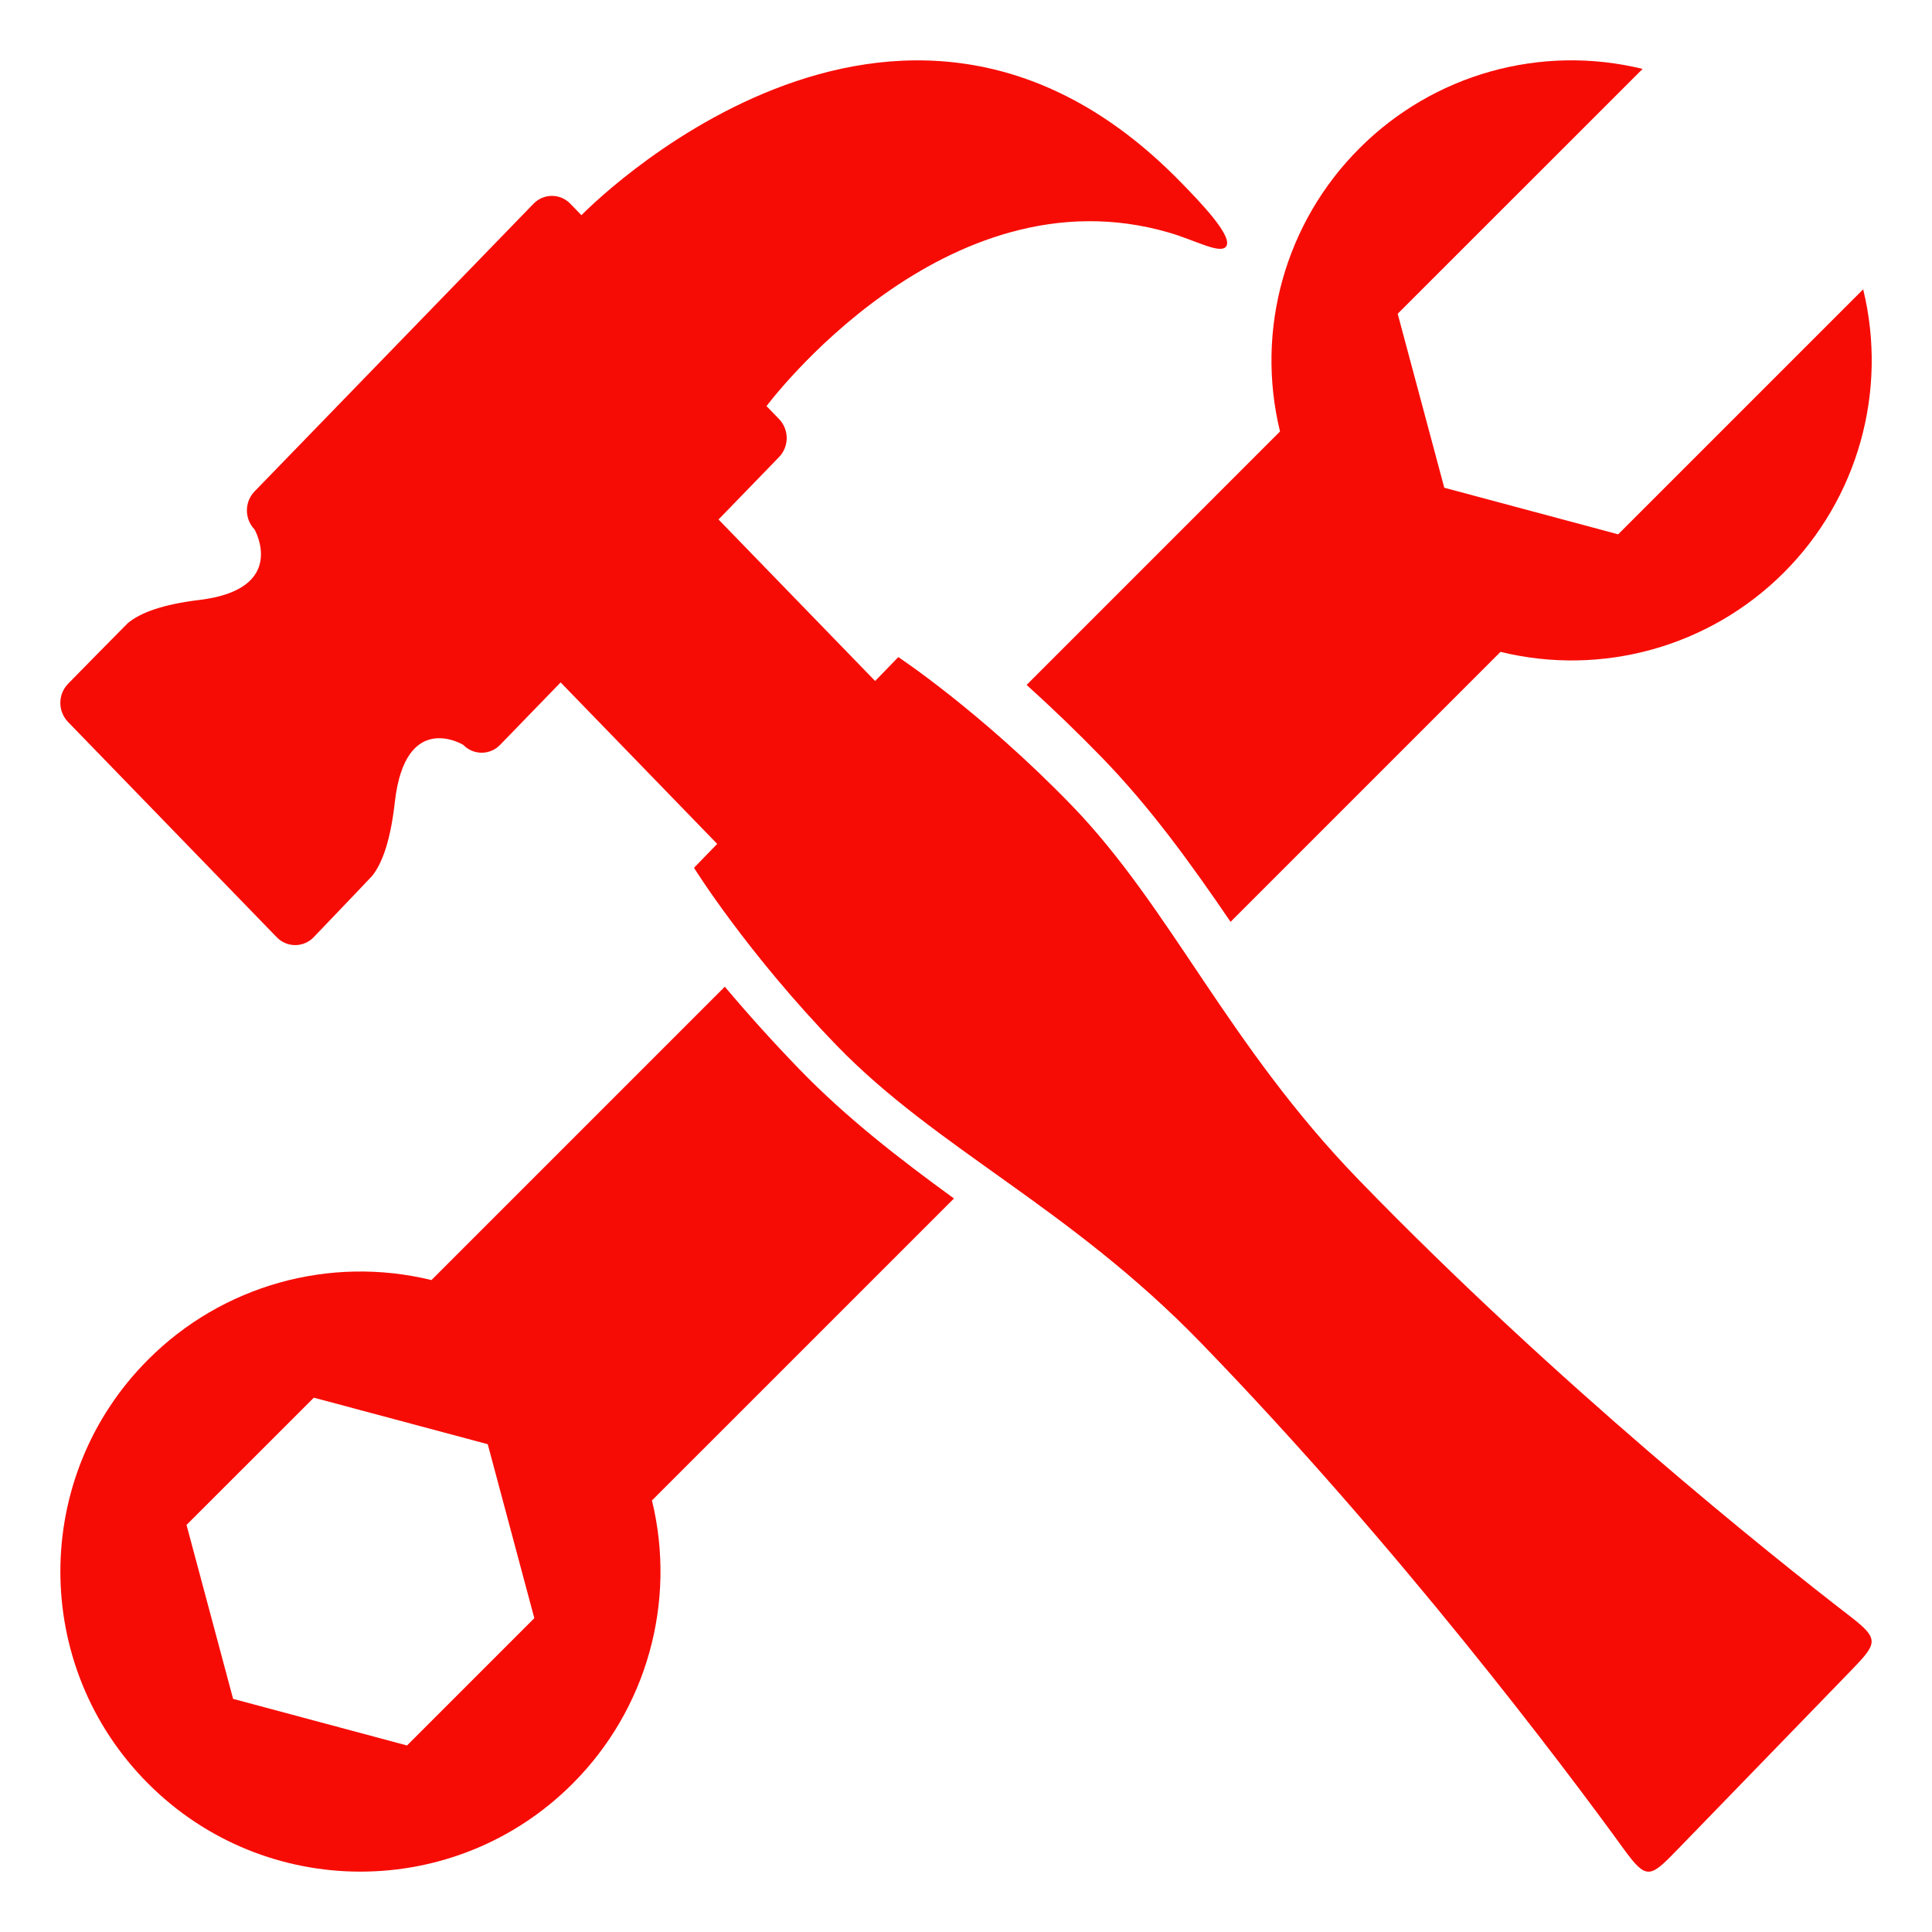
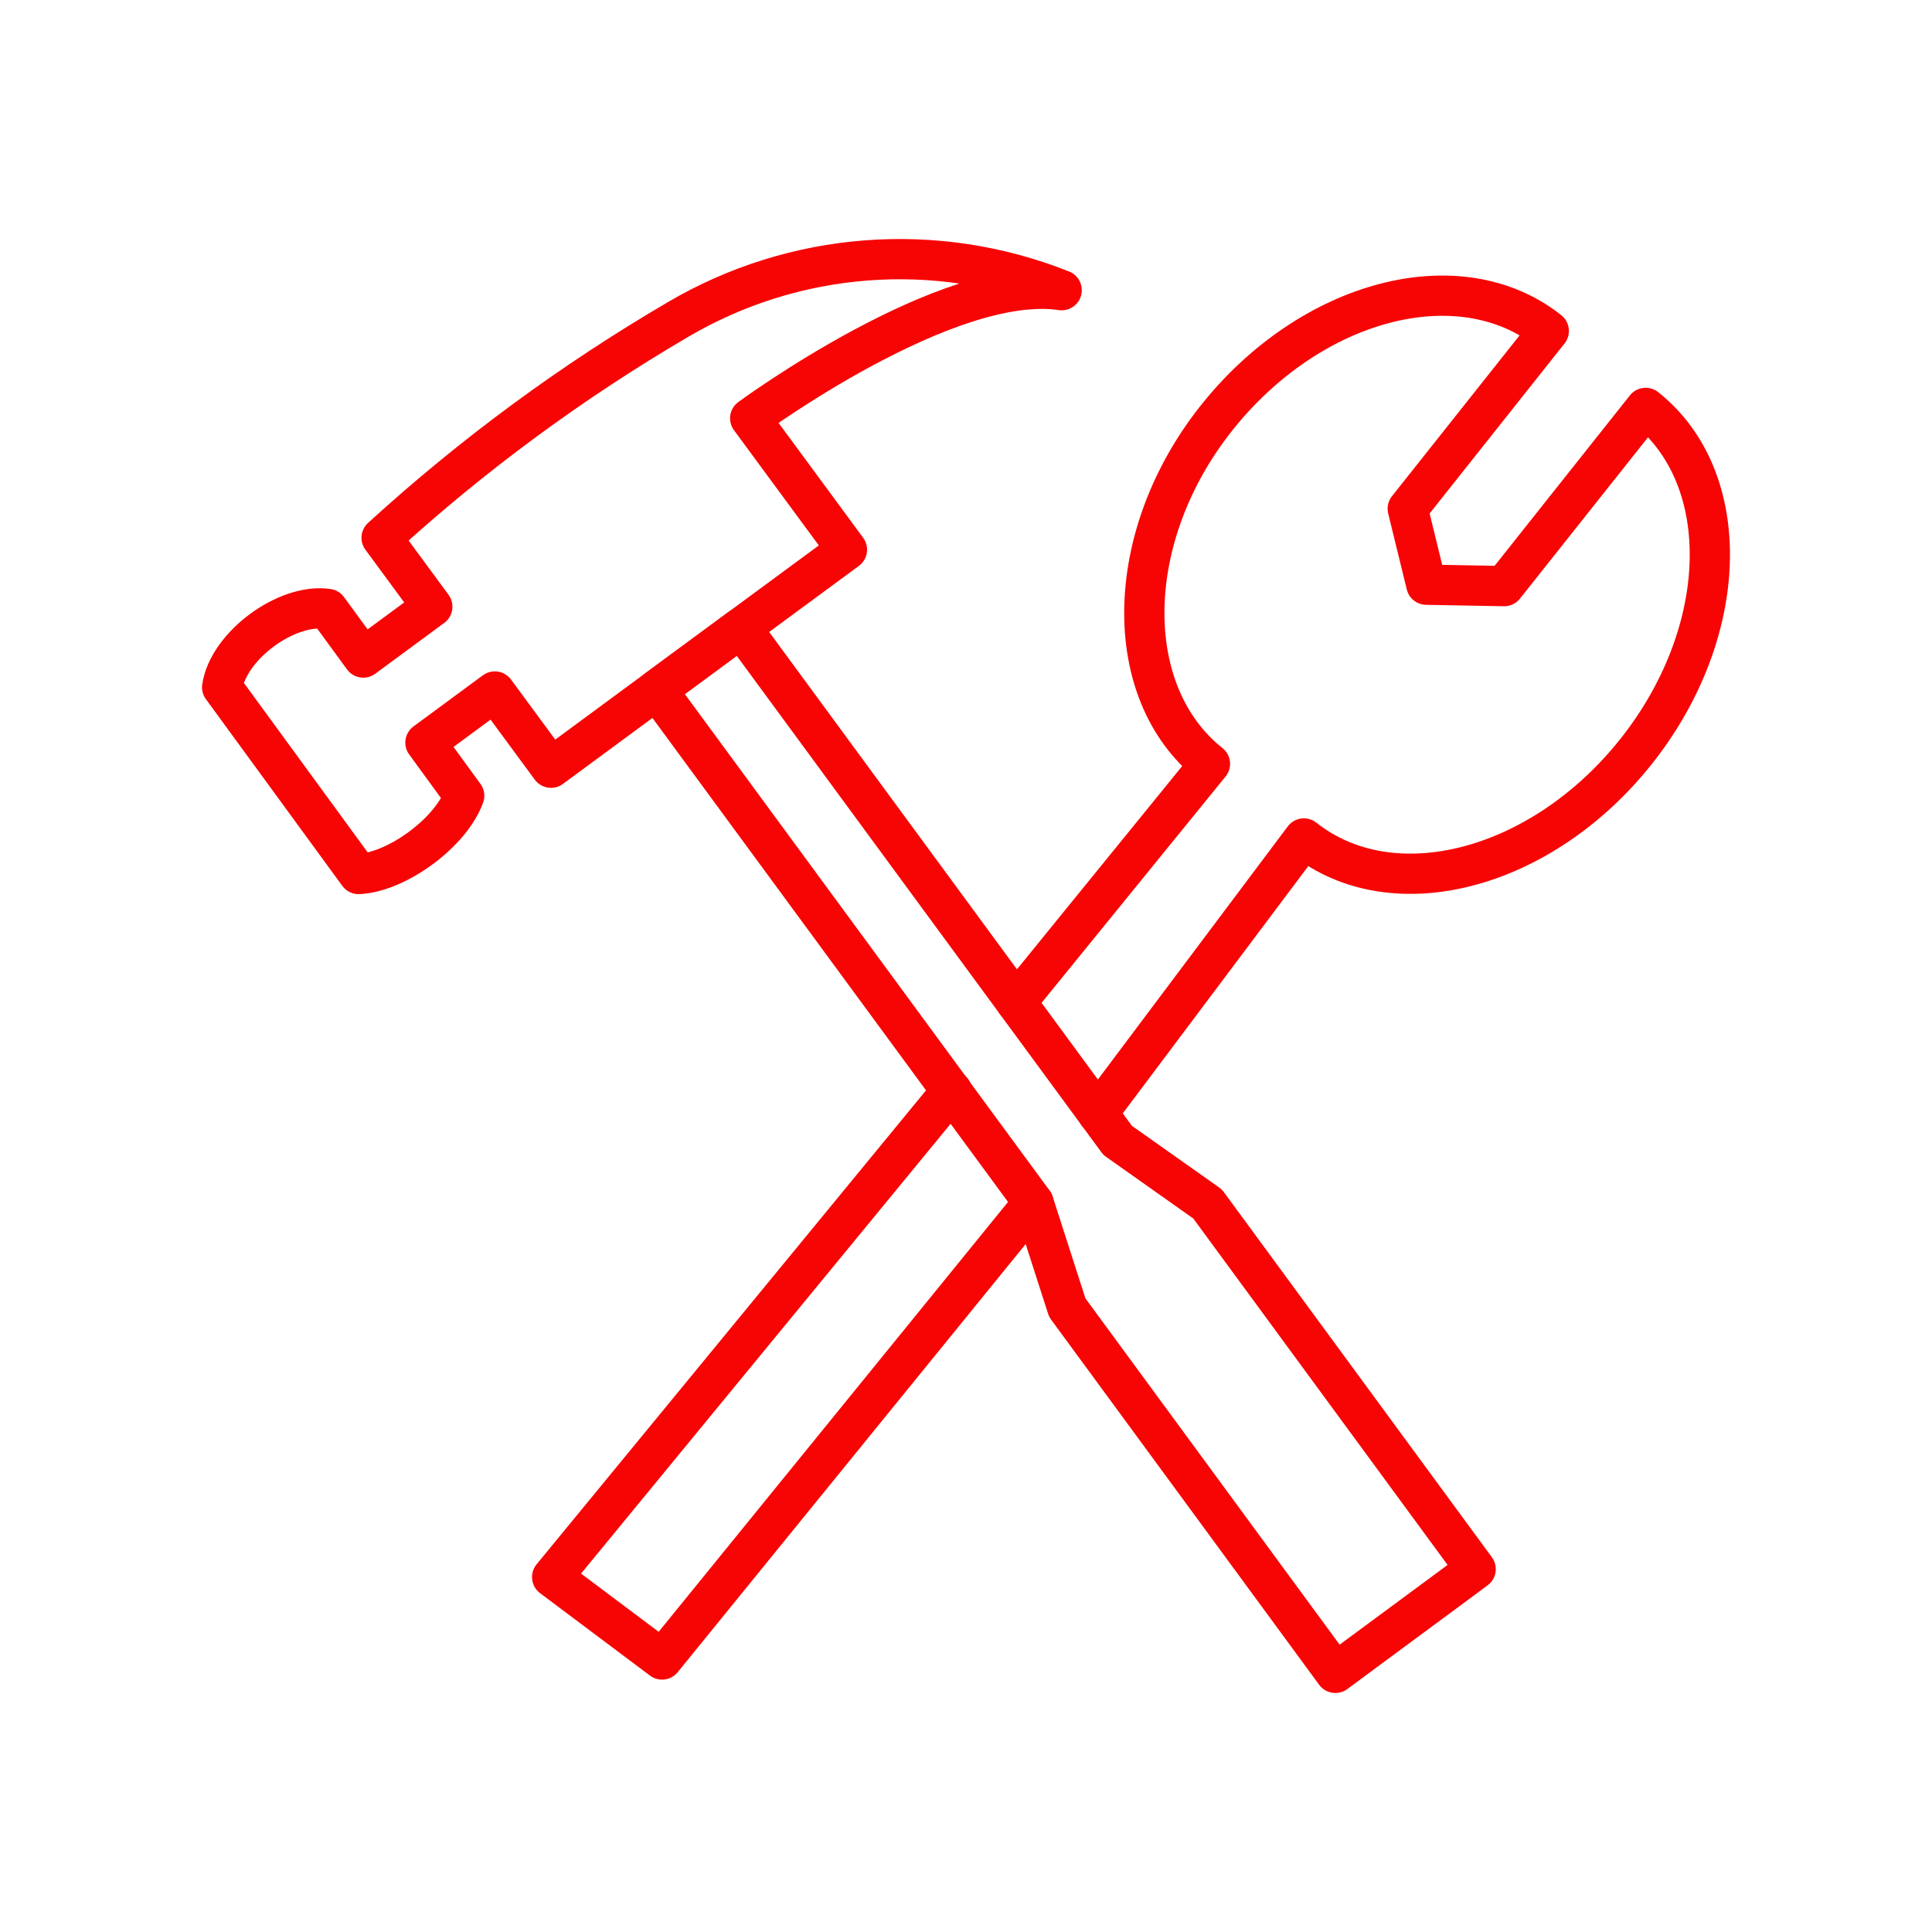
- <svg xmlns="http://www.w3.org/2000/svg" width="1em" height="1em" viewBox="0 0 64 64">
-   <path d="M0 0h64v64H0z" fill="none" />
-   <path fill="#f70c05" d="M61.287 53.542c-2.649-2.041-9.702-7.678-16.271-14.452c-4.366-4.505-6.223-9.015-9.533-12.429c-2.998-3.092-5.725-4.894-5.725-4.894l-.768.792l-5.188-5.35l2.004-2.067a.91.91 0 0 0 0-1.262l-.414-.427c.002-.002 5.898-7.936 13.353-5.742c.866.257 1.638.694 1.857.471c.298-.306-.837-1.482-1.502-2.162c-9.431-9.65-19.834 1.104-19.839 1.109l-.367-.379a.846.846 0 0 0-1.222 0l-9.239 9.528a.91.91 0 0 0 0 1.262s1.131 1.979-1.835 2.335c-1.194.145-1.942.414-2.366.769a431 431 0 0 0-1.979 2.009a.91.91 0 0 0 0 1.262l6.914 7.132a.847.847 0 0 0 1.223 0s1.906-1.99 1.947-2.042c.343-.438.605-1.208.743-2.44c.348-3.06 2.264-1.892 2.264-1.892a.846.846 0 0 0 1.224 0l2.004-2.067l5.186 5.349l-.768.793s1.748 2.813 4.746 5.905c3.309 3.413 7.683 5.328 12.05 9.833c6.567 6.774 12.032 14.047 14.014 16.78c.748 1.029.867.934 1.78-.009l2.849-2.938l2.847-2.937c.915-.946 1.009-1.068.011-1.84" />
-   <path fill="#f70c05" d="M34.008 22.689a53 53 0 0 1 2.497 2.408c1.592 1.642 2.924 3.479 4.259 5.44l8.942-8.943A9.938 9.938 0 0 0 61.72 9.584L53.604 17.7l-5.76-1.543l-1.544-5.763l8.114-8.111a9.92 9.92 0 0 0-9.381 2.63a9.93 9.93 0 0 0-2.631 9.38zm-7.519 12.74a54 54 0 0 1-2.479-2.743l-9.717 9.718a9.93 9.93 0 0 0-9.381 2.629c-3.883 3.88-3.882 10.174 0 14.055a9.934 9.934 0 0 0 14.054 0a9.94 9.94 0 0 0 2.631-9.384l10.004-10.003c-1.84-1.338-3.567-2.679-5.112-4.272M13.483 57.821l-5.761-1.544l-1.543-5.762l4.218-4.215l5.76 1.541l1.543 5.763z" />
+ <svg xmlns="http://www.w3.org/2000/svg" width="1em" height="1em" viewBox="0 0 48 48">
+   <path d="M0 0h48v48H0z" fill="none" />
+   <path fill="none" stroke="#f70505" stroke-linecap="round" stroke-linejoin="round" d="m23.646 27.099l-9.928 12.083l2.731 2.048l9.226-11.351m1.597-2.22l5.123-6.828c2.215 1.758 5.912.79 8.256-2.164s2.45-6.774.235-8.533l-3.515 4.428l-1.934-.035l-.462-1.889l3.504-4.415c-2.215-1.758-5.912-.79-8.257 2.164s-2.377 6.832-.161 8.59L25.246 24.9" />
+   <path fill="none" stroke="#f70505" stroke-linecap="round" stroke-linejoin="round" d="m18.411 15.595l9.356 12.737l2.235 1.58l6.66 9.073l-.696.516l-2.092 1.545l-.697.516l-6.661-9.074l-.84-2.61l-9.36-12.74z" />
+   <path fill="none" stroke="#f70505" stroke-linecap="round" stroke-linejoin="round" d="M16.835 7.944a43.5 43.5 0 0 0-7.354 5.417l1.26 1.712l-1.715 1.264l-.883-1.208c-1.026-.151-2.472.92-2.624 1.946l3.39 4.64c.965-.049 2.298-1.036 2.624-1.945l-.963-1.32l1.724-1.27l1.395 1.894l7.353-5.417l-2.404-3.265s4.902-3.61 7.739-3.182a10.87 10.87 0 0 0-9.542.734m-8.692 7.185z" />
</svg>
